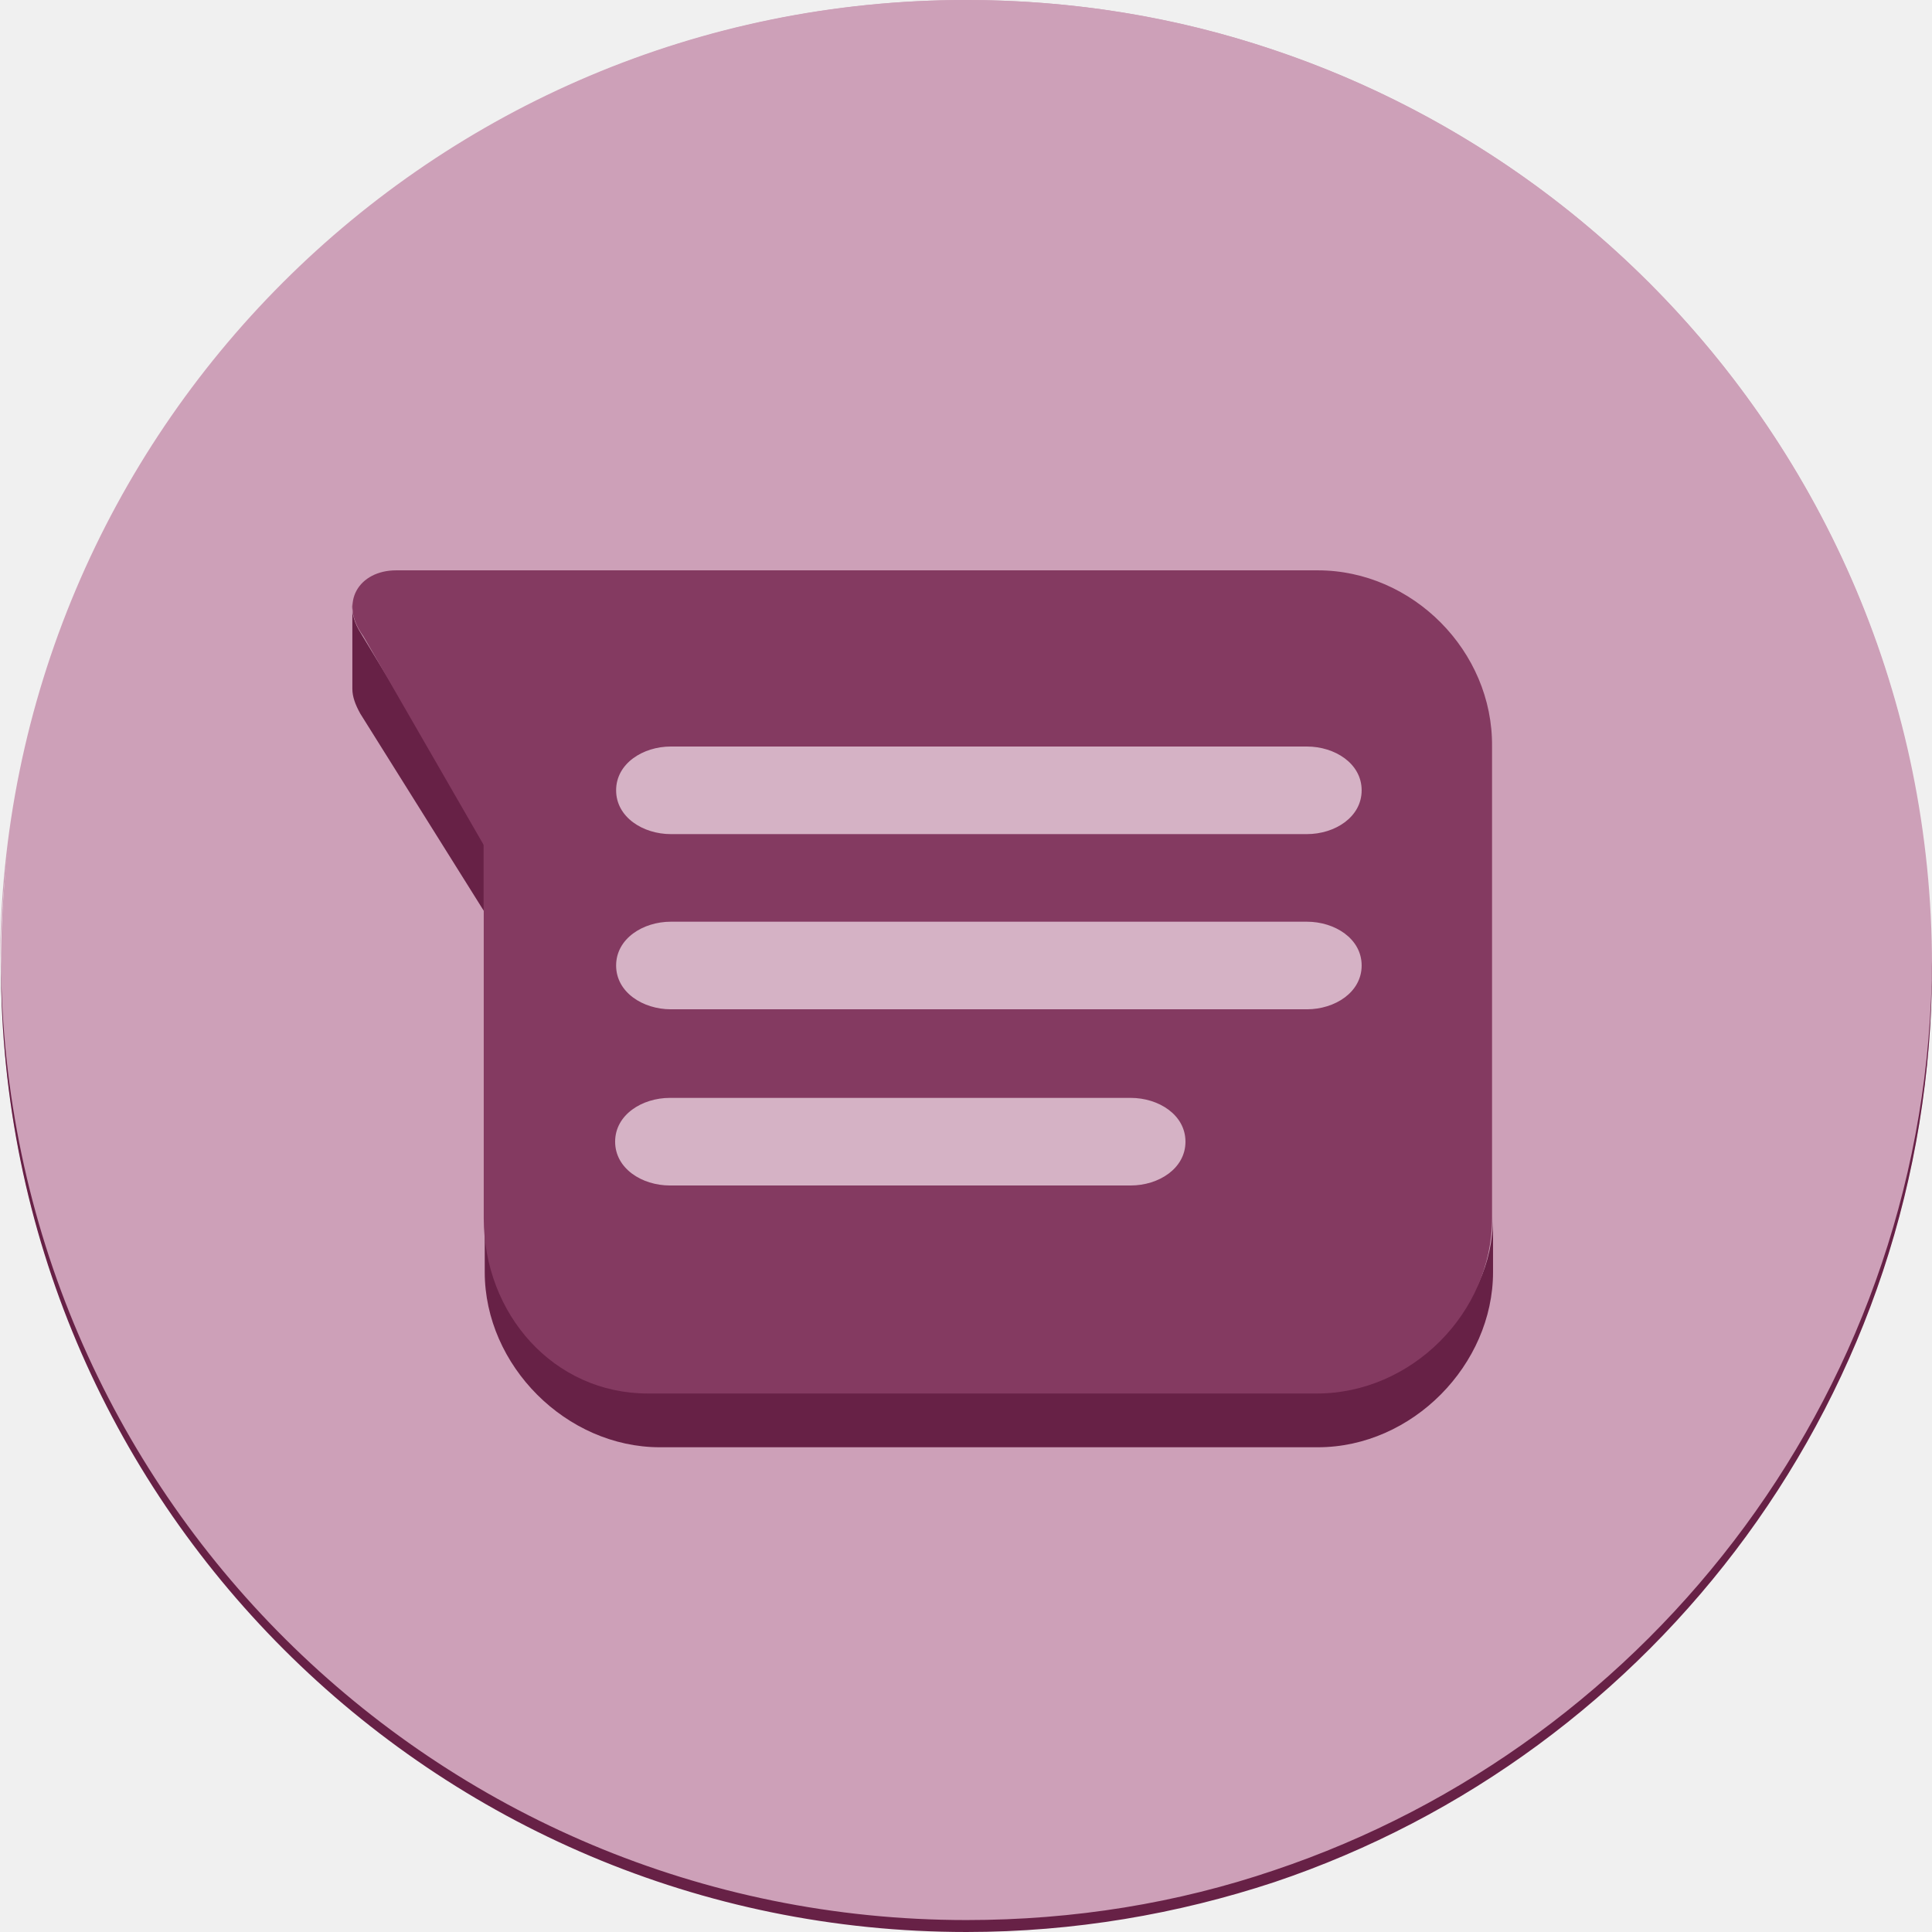
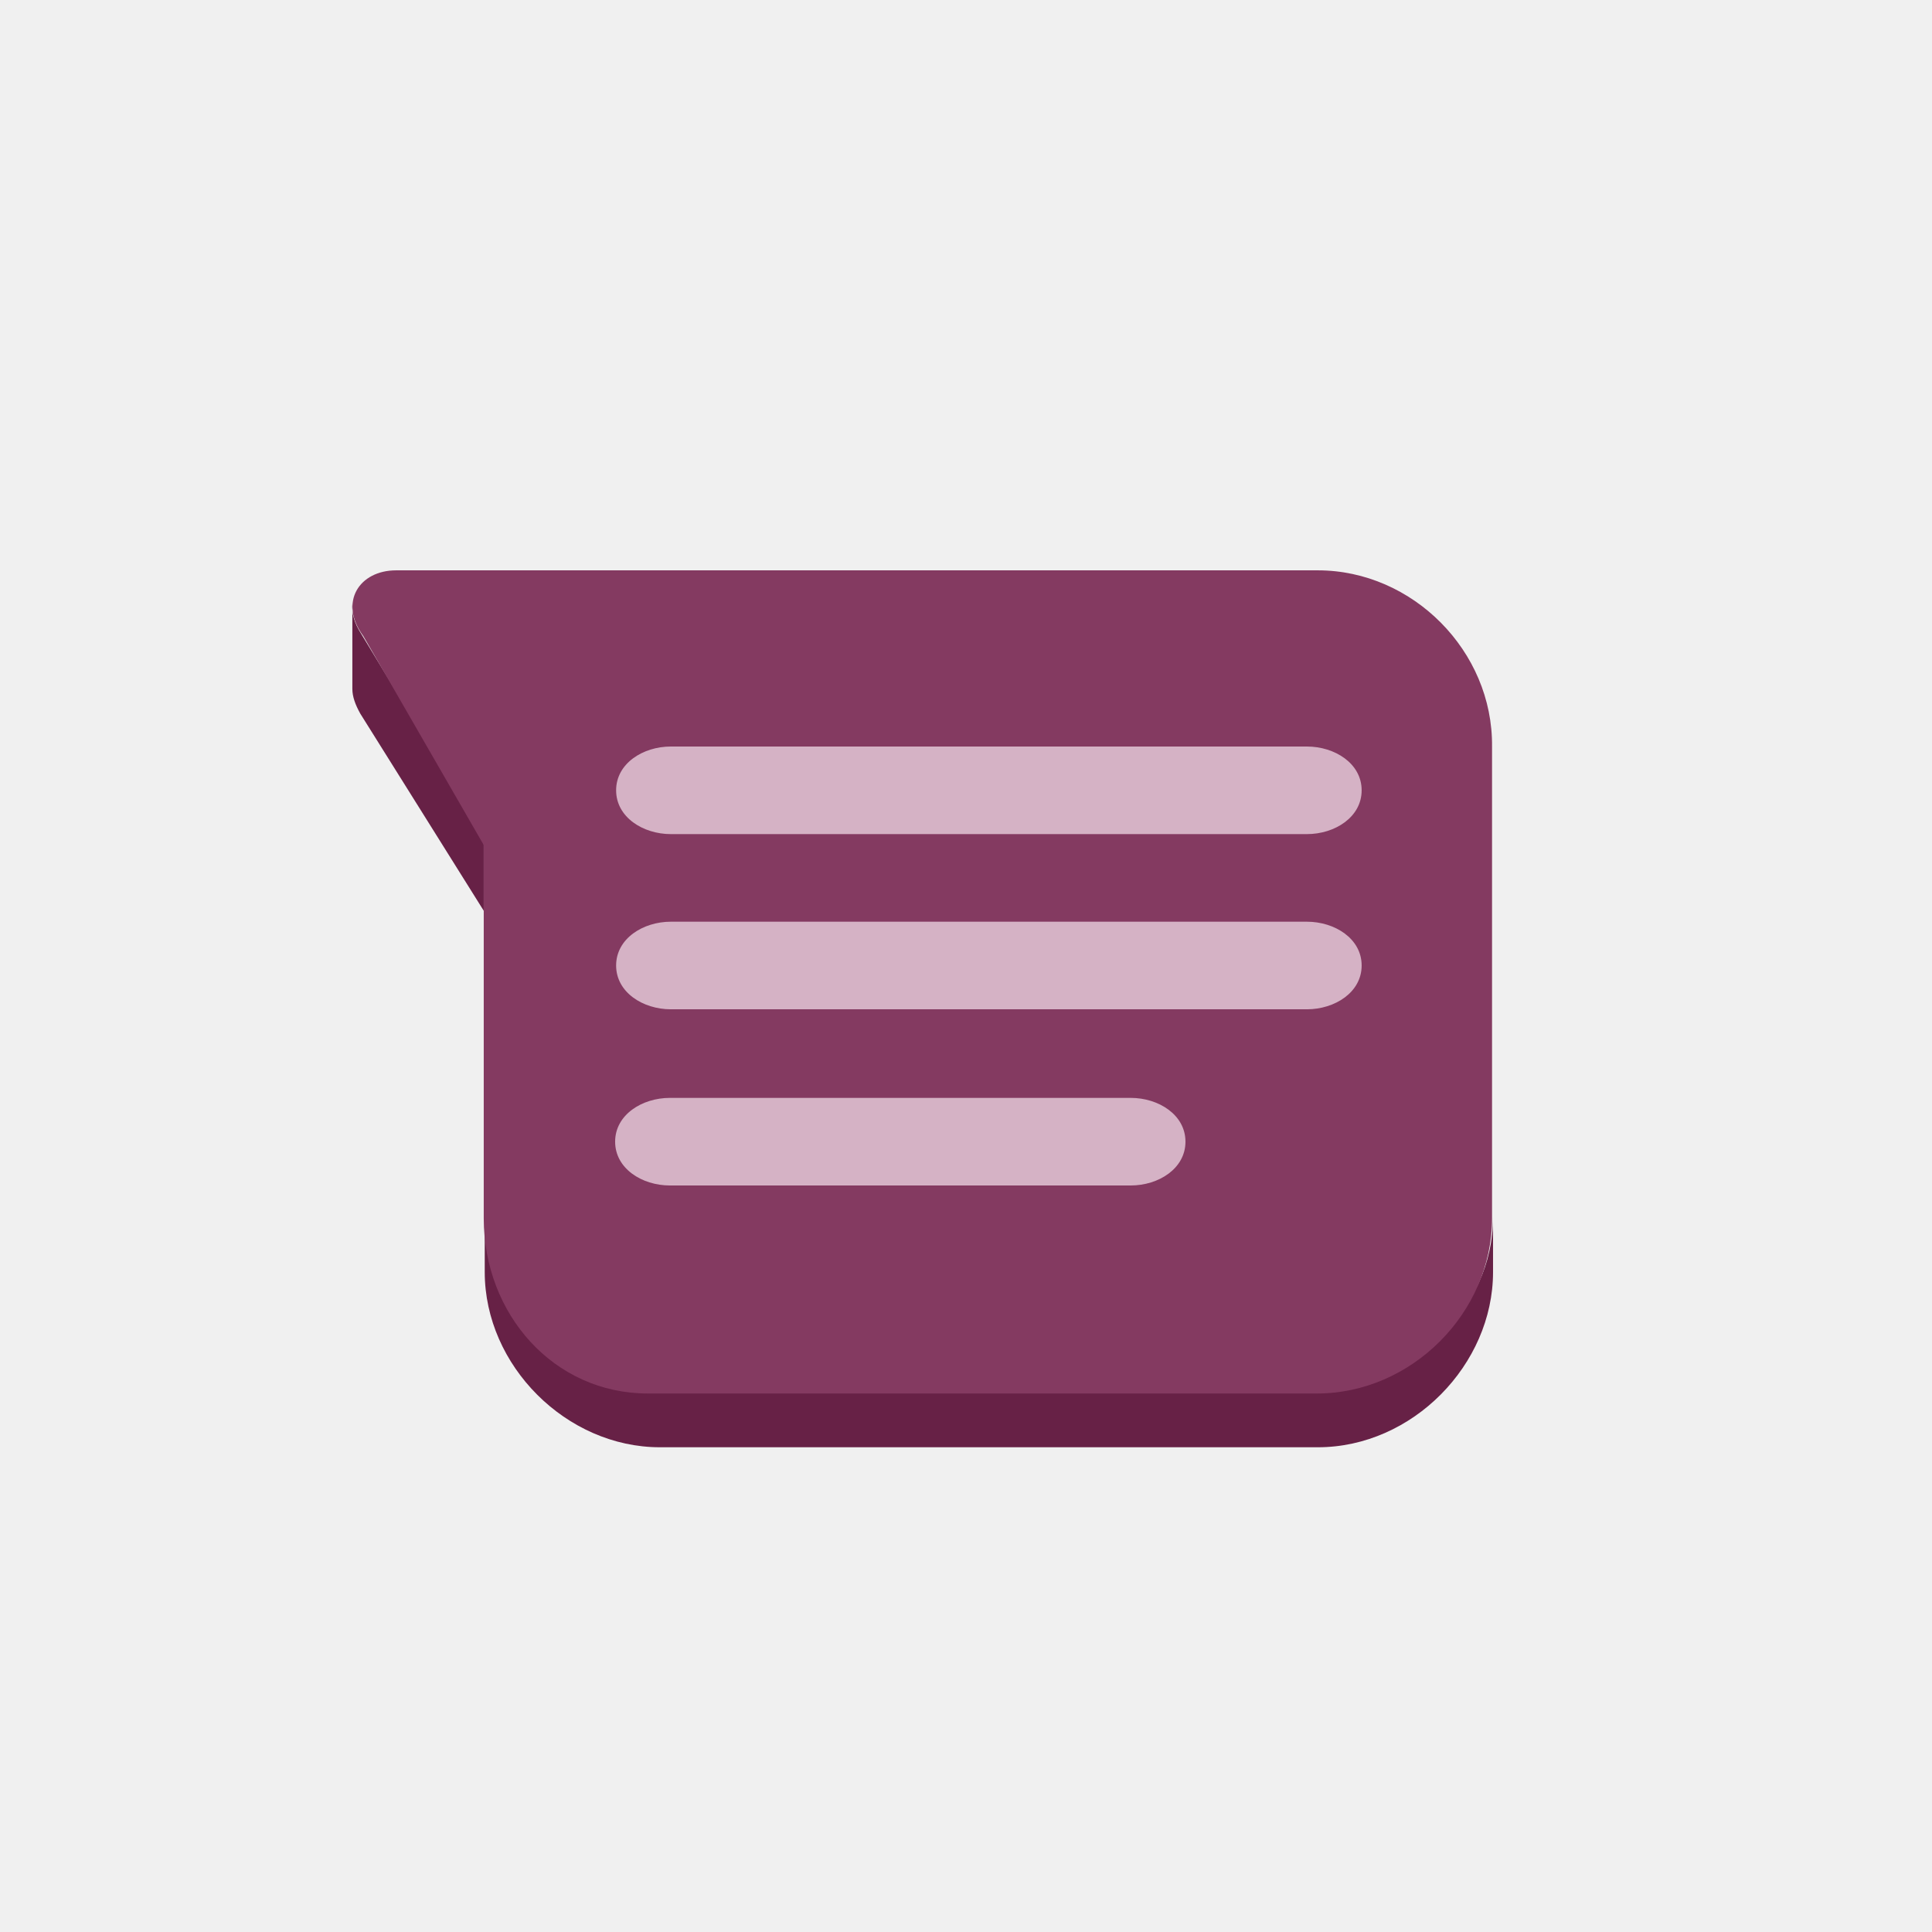
<svg xmlns="http://www.w3.org/2000/svg" width="512" height="512" viewBox="0 0 512 512" fill="none">
-   <g clip-path="url(#clip0_3654_32)">
-     <path d="M256.134 511.736C397.445 511.736 512.001 397.18 512.001 255.868C512.001 114.556 397.445 0 256.134 0C114.822 0 0.266 114.556 0.266 255.868C0.266 397.18 114.822 511.736 256.134 511.736Z" fill="#CDA0B8" />
-     <path d="M349.246 366.393H174.886C150.09 366.393 128.461 347.664 128.461 322.869V322.605V337.113C128.461 361.909 150.09 383.539 174.885 383.539H349.246C374.304 383.539 395.671 361.645 395.671 337.113V322.606C395.671 347.4 374.041 366.393 349.246 366.393ZM128.196 241.361V221.576L95.752 168.029C93.905 165.128 93.114 162.49 93.378 159.852V182.536C93.378 184.647 94.168 186.758 95.487 189.132L128.196 241.361Z" fill="#672146" />
-     <path d="M349.245 151.146H104.983C95.223 151.146 89.685 159.587 96.279 168.556L128.196 223.949V322.868C128.196 348.191 146.662 369.293 171.72 369.293H348.981C374.041 369.293 395.406 347.928 395.406 322.868V197.836C395.671 172.512 374.304 151.146 349.245 151.146Z" fill="#843A61" />
-     <path d="M346.344 221.048H177.786C170.4 221.048 163.278 216.564 163.278 209.442C163.278 202.32 170.401 197.836 177.786 197.836H346.342C353.728 197.836 360.851 202.32 360.851 209.442C360.851 216.564 353.728 221.048 346.342 221.048H346.344ZM346.344 267.474H177.786C170.4 267.474 163.278 262.99 163.278 255.868C163.278 248.745 170.401 244.261 177.786 244.261H346.342C353.728 244.261 360.851 248.746 360.851 255.868C360.851 262.99 353.728 267.474 346.342 267.474H346.344ZM299.654 314.163H177.523C170.137 314.163 163.016 309.679 163.016 302.557C163.016 295.435 170.137 290.951 177.523 290.951H299.654C307.039 290.951 314.161 295.434 314.161 302.557C314.161 309.68 307.039 314.163 299.654 314.163Z" fill="#D5B2C5" />
-     <path d="M512.002 254.549C511.475 366.656 438.407 461.881 337.643 495.646C312.056 504.35 284.622 508.834 256.135 508.834C115.274 508.834 1.057 395.145 0.266 254.549V256.131C0.266 397.519 114.747 511.999 256.135 511.999C284.622 511.999 312.056 507.251 337.643 498.81C438.934 464.783 512.002 369.03 512.002 256.131V254.549Z" fill="#672146" />
-     <path d="M337.376 13.189C311.79 4.486 284.356 0.002 255.868 0.002C114.481 0.001 0 114.481 0 255.869V257.451C0.791 116.855 115.008 3.166 255.868 3.166C284.356 3.166 311.79 7.913 337.376 16.355C438.404 50.119 511.208 145.344 511.736 257.451V255.869C512 142.97 438.932 47.218 337.376 13.189Z" fill="#CDA0B8" />
-   </g>
-   <defs>
-     <clipPath id="clip0_3654_32">
-       <rect width="512" height="512" fill="white" />
-     </clipPath>
-   </defs>
+   <path d="M349.246 366.393H174.886C150.09 366.393 128.461 347.664 128.461 322.869V322.605V337.113C128.461 361.909 150.09 383.539 174.885 383.539H349.246C374.304 383.539 395.671 361.645 395.671 337.113V322.606C395.671 347.4 374.041 366.393 349.246 366.393ZM128.196 241.361V221.576L95.752 168.029C93.905 165.128 93.114 162.49 93.378 159.852V182.536C93.378 184.647 94.168 186.758 95.487 189.132L128.196 241.361Z" fill="#672146" />
+   <path d="M349.245 151.146H104.983C95.223 151.146 89.685 159.587 96.279 168.556L128.196 223.949V322.868C128.196 348.191 146.662 369.293 171.72 369.293H348.981C374.041 369.293 395.406 347.928 395.406 322.868V197.836C395.671 172.512 374.304 151.146 349.245 151.146Z" fill="#843A61" />
+   <path d="M346.344 221.048H177.786C170.4 221.048 163.278 216.564 163.278 209.442C163.278 202.32 170.401 197.836 177.786 197.836H346.342C353.728 197.836 360.851 202.32 360.851 209.442C360.851 216.564 353.728 221.048 346.342 221.048H346.344ZM346.344 267.474H177.786C170.4 267.474 163.278 262.99 163.278 255.868C163.278 248.745 170.401 244.261 177.786 244.261H346.342C353.728 244.261 360.851 248.746 360.851 255.868C360.851 262.99 353.728 267.474 346.342 267.474H346.344ZM299.654 314.163H177.523C170.137 314.163 163.016 309.679 163.016 302.557C163.016 295.435 170.137 290.951 177.523 290.951H299.654C307.039 290.951 314.161 295.434 314.161 302.557C314.161 309.68 307.039 314.163 299.654 314.163Z" fill="#D5B2C5" />
</svg>
